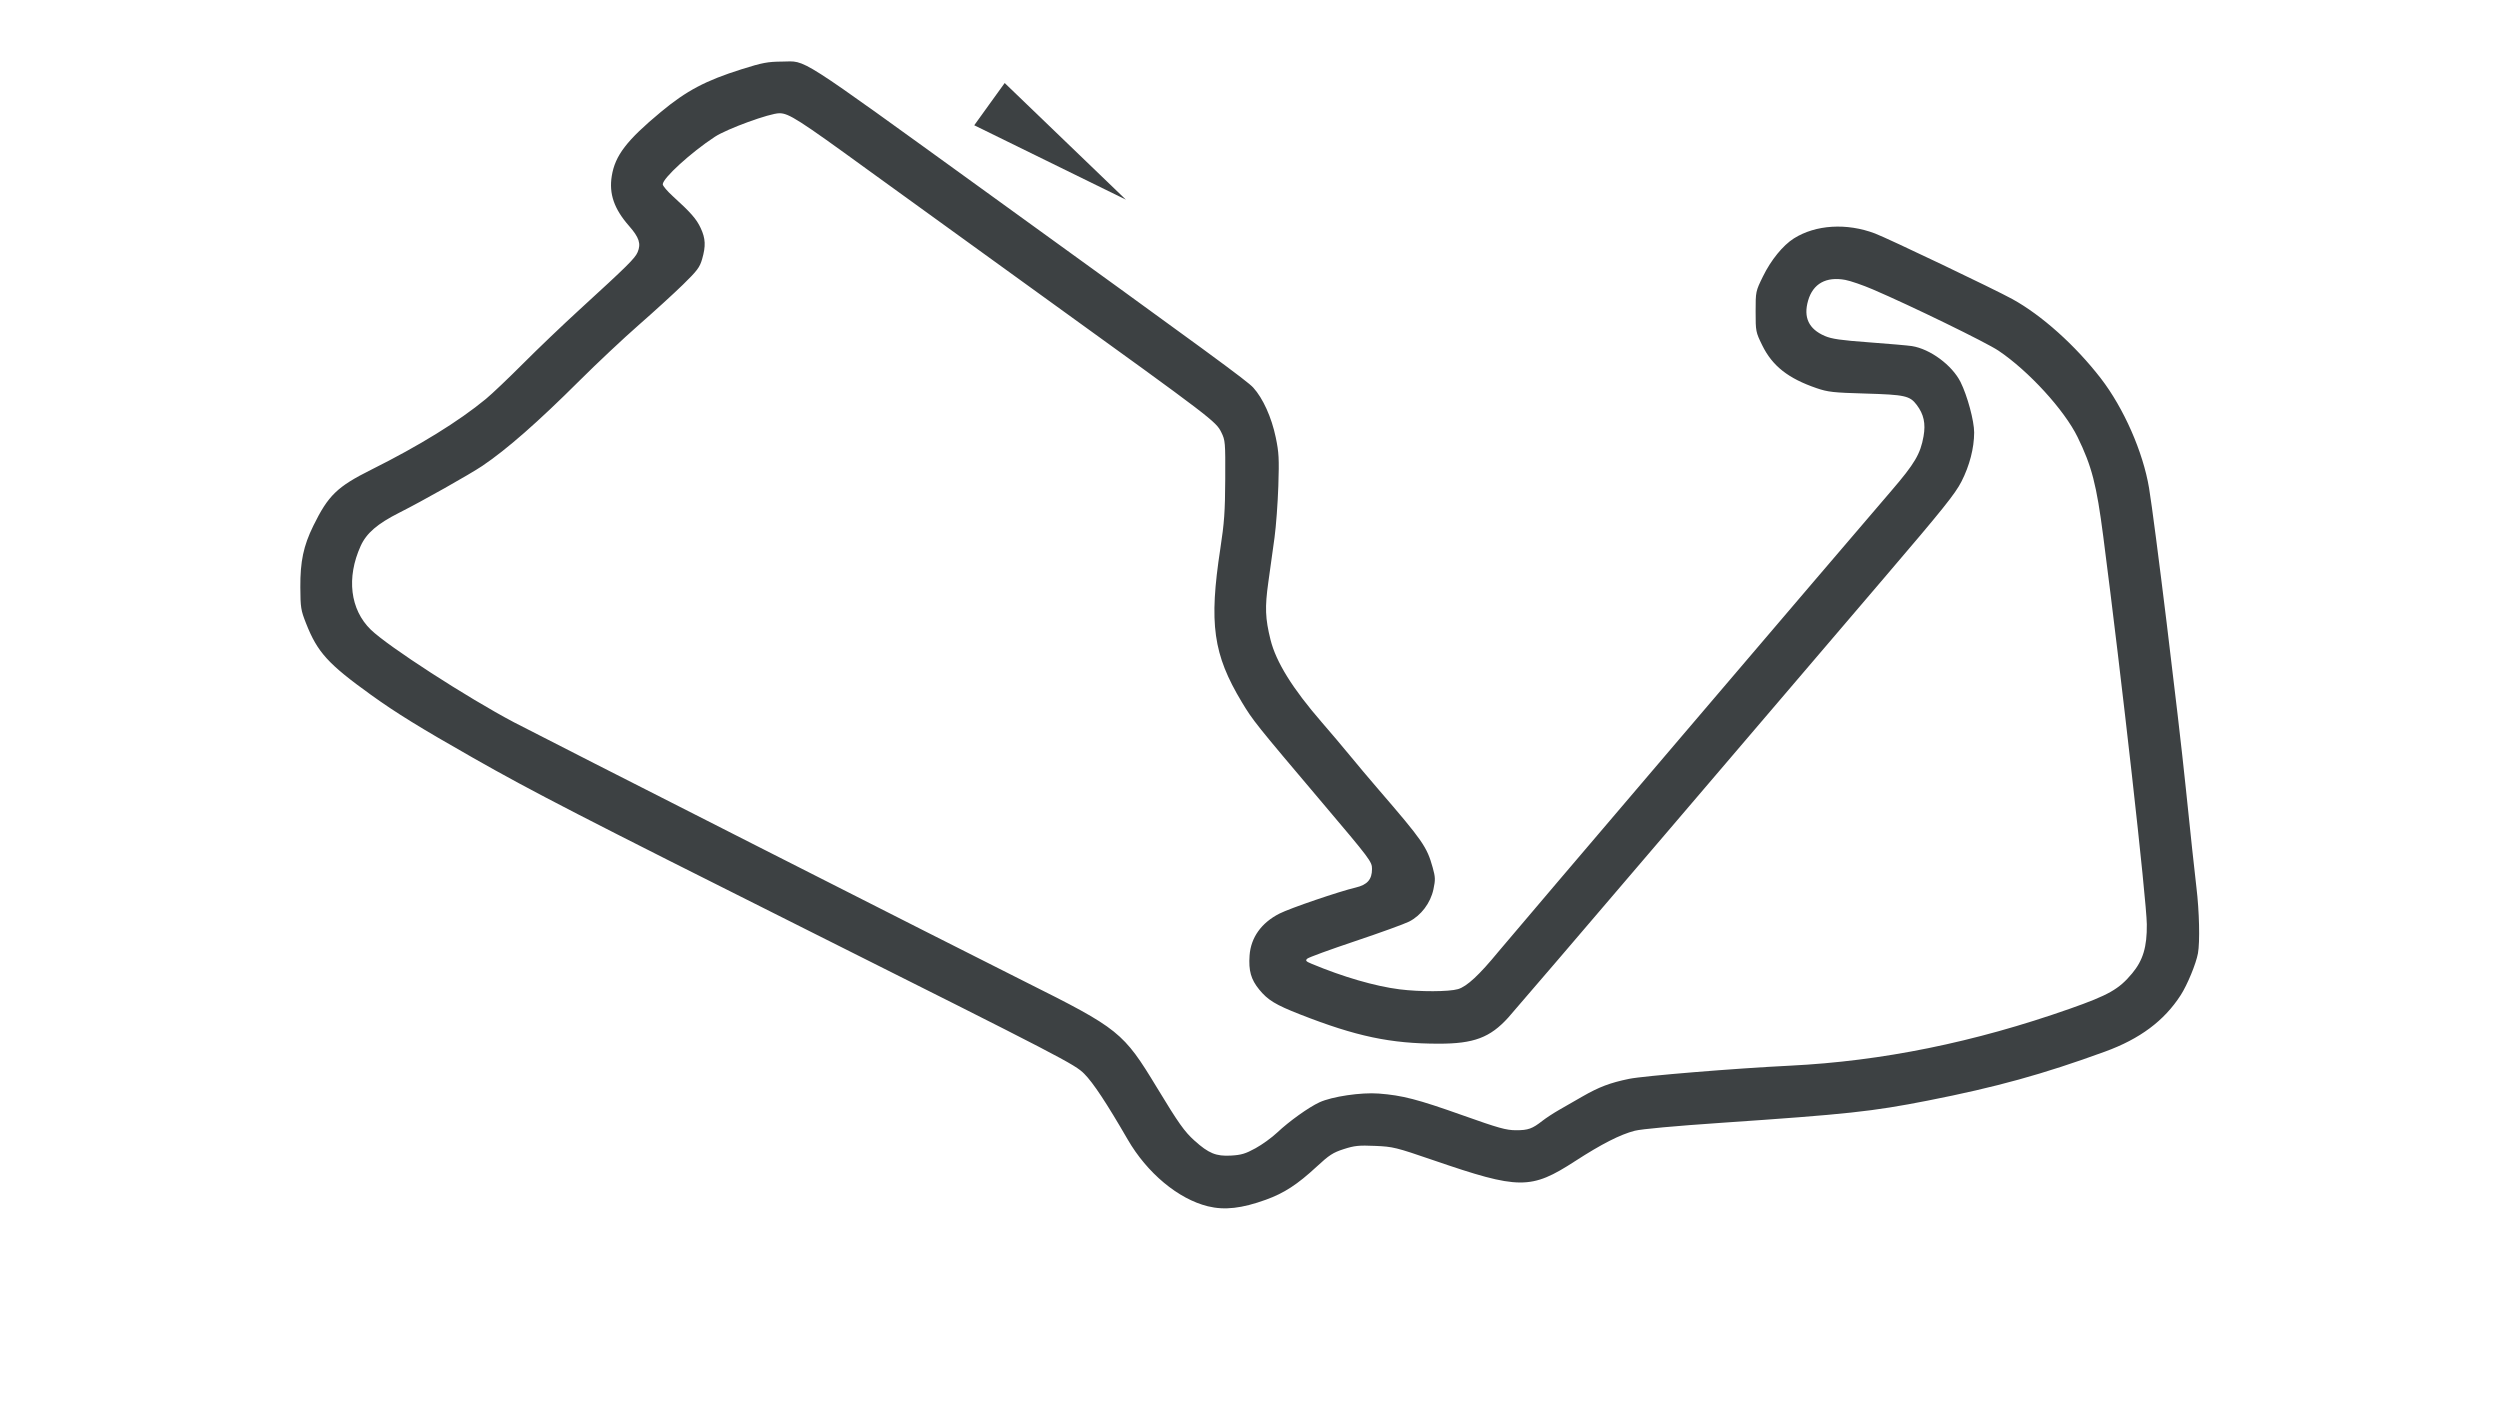
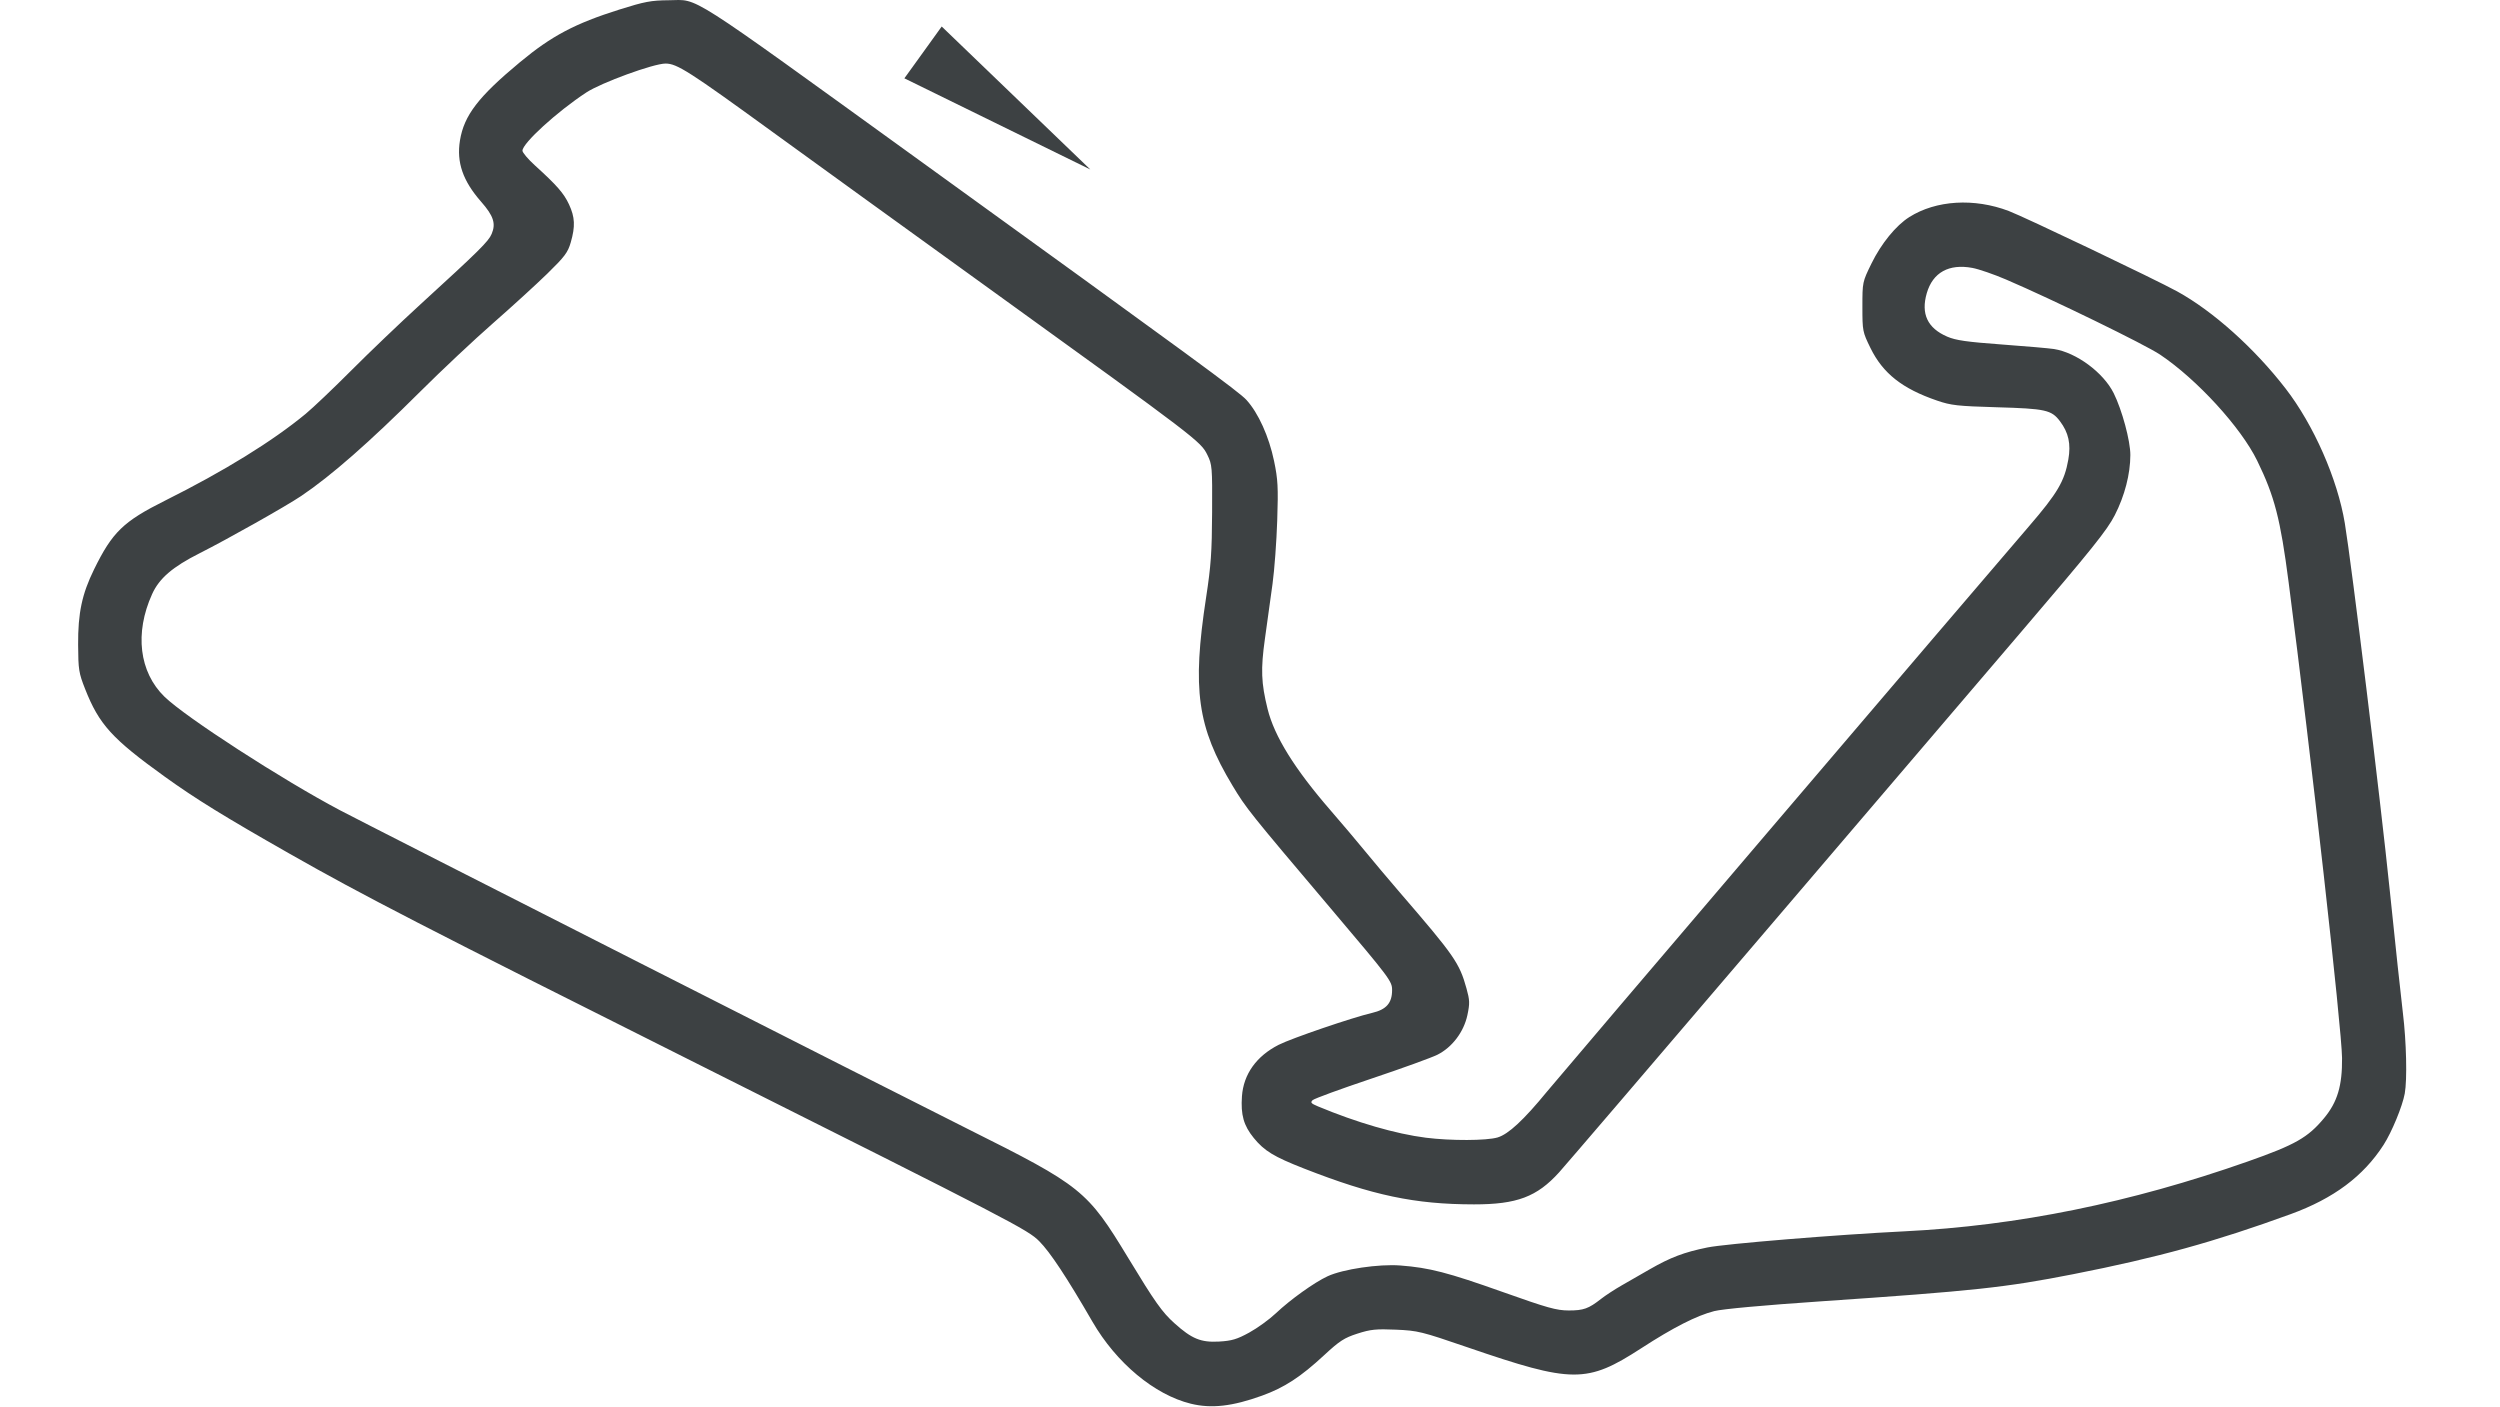
<svg xmlns="http://www.w3.org/2000/svg" width="128" height="72" viewBox="0 0 128 72" fill="none">
-   <path d="M61.843 61.762C60.326 61.389 58.73 60.059 57.735 58.337C56.661 56.481 55.968 55.432 55.513 54.977C55.03 54.492 54.455 54.194 41.392 47.647C29.736 41.806 27.264 40.532 24.225 38.804C21.485 37.246 20.288 36.507 18.984 35.569C16.796 33.994 16.253 33.397 15.671 31.919C15.404 31.243 15.383 31.111 15.377 30.067C15.37 28.744 15.537 27.951 16.042 26.921C16.808 25.361 17.263 24.92 19.013 24.046C21.472 22.818 23.486 21.575 24.878 20.426C25.186 20.172 26.045 19.355 26.787 18.611C27.528 17.867 28.821 16.631 29.659 15.865C32.13 13.605 32.511 13.229 32.646 12.912C32.83 12.48 32.725 12.158 32.208 11.569C31.442 10.697 31.174 9.921 31.323 9.008C31.493 7.96 32.089 7.184 33.834 5.735C35.151 4.641 36.122 4.128 37.977 3.543C39.034 3.21 39.302 3.159 40.045 3.153C41.327 3.142 40.592 2.673 50.472 9.813C62.007 18.149 63.851 19.5 64.166 19.845C64.663 20.391 65.105 21.367 65.318 22.394C65.48 23.169 65.496 23.483 65.451 24.878C65.422 25.756 65.334 26.949 65.255 27.529C65.175 28.11 65.032 29.139 64.937 29.818C64.758 31.093 64.78 31.663 65.049 32.75C65.332 33.893 66.178 35.256 67.679 36.986C68.131 37.506 68.782 38.276 69.126 38.697C69.469 39.117 70.117 39.885 70.564 40.404C72.853 43.059 73.058 43.354 73.355 44.422C73.491 44.911 73.496 45.046 73.392 45.533C73.243 46.233 72.76 46.874 72.145 47.186C71.906 47.307 70.663 47.758 69.383 48.187C68.103 48.616 67 49.019 66.931 49.084C66.826 49.182 66.862 49.224 67.153 49.345C68.767 50.02 70.402 50.495 71.659 50.654C72.694 50.785 74.192 50.78 74.652 50.643C75.106 50.508 75.739 49.92 76.724 48.719C77.291 48.027 94.54 27.797 96.841 25.124C98.034 23.737 98.327 23.242 98.486 22.335C98.601 21.683 98.498 21.21 98.137 20.732C97.783 20.263 97.536 20.209 95.506 20.15C93.861 20.103 93.593 20.073 93.01 19.874C91.554 19.375 90.744 18.737 90.225 17.677C89.895 17.003 89.888 16.967 89.888 15.955C89.888 14.923 89.888 14.92 90.265 14.15C90.674 13.314 91.287 12.561 91.847 12.207C92.964 11.503 94.554 11.406 96 11.954C96.662 12.205 102.136 14.819 103.031 15.312C104.533 16.138 106.257 17.683 107.561 19.371C108.735 20.892 109.725 23.142 110.032 24.989C110.316 26.701 111.523 36.556 111.912 40.343C112.136 42.528 112.381 44.82 112.457 45.438C112.604 46.644 112.641 48.228 112.535 48.81C112.439 49.34 111.993 50.422 111.652 50.951C110.807 52.264 109.565 53.191 107.775 53.843C104.601 55.001 102.211 55.661 98.697 56.352C95.85 56.911 94.579 57.048 88.148 57.487C85.743 57.651 84.04 57.807 83.699 57.895C82.96 58.084 81.998 58.574 80.652 59.446C78.379 60.918 77.791 60.915 73.393 59.405C71.466 58.744 71.326 58.709 70.405 58.67C69.573 58.634 69.351 58.657 68.8 58.834C68.251 59.011 68.056 59.137 67.413 59.733C66.428 60.645 65.749 61.088 64.816 61.425C63.58 61.873 62.699 61.972 61.843 61.762ZM64.281 58.791C64.621 58.605 65.121 58.243 65.393 57.986C66.006 57.408 67.001 56.696 67.555 56.439C68.197 56.142 69.693 55.92 70.593 55.99C71.806 56.083 72.573 56.282 74.868 57.097C76.739 57.762 77.114 57.867 77.622 57.868C78.243 57.869 78.451 57.794 78.977 57.382C79.156 57.242 79.54 56.99 79.831 56.824C80.122 56.657 80.652 56.352 81.01 56.147C81.877 55.649 82.436 55.438 83.411 55.237C84.156 55.084 88.819 54.702 91.64 54.563C96.36 54.33 101.077 53.371 105.974 51.648C107.964 50.948 108.489 50.65 109.166 49.837C109.724 49.167 109.929 48.48 109.917 47.326C109.904 46.087 108.627 34.713 107.686 27.461C107.343 24.809 107.101 23.873 106.374 22.382C105.696 20.992 103.863 18.989 102.32 17.953C101.692 17.532 97.838 15.653 95.885 14.816C95.377 14.598 94.744 14.38 94.479 14.331C93.499 14.149 92.827 14.522 92.576 15.386C92.325 16.25 92.606 16.847 93.431 17.202C93.788 17.355 94.246 17.421 95.703 17.528C96.707 17.602 97.69 17.688 97.888 17.719C98.825 17.867 99.949 18.698 100.381 19.562C100.729 20.259 101.079 21.557 101.077 22.145C101.075 22.944 100.842 23.843 100.427 24.655C100.106 25.284 99.475 26.071 96.496 29.556C94.544 31.84 89.512 37.733 85.313 42.652C81.114 47.571 77.473 51.823 77.221 52.101C76.295 53.124 75.458 53.439 73.666 53.437C71.195 53.436 69.438 53.065 66.562 51.937C65.306 51.445 64.911 51.204 64.47 50.663C64.049 50.146 63.923 49.7 63.978 48.921C64.043 48.001 64.583 47.245 65.512 46.774C66.052 46.499 68.582 45.636 69.416 45.441C70.007 45.302 70.247 45.028 70.247 44.49C70.247 44.118 70.17 44.014 67.68 41.074C64.283 37.06 64.153 36.897 63.582 35.949C62.111 33.503 61.892 31.939 62.481 28.09C62.683 26.77 62.724 26.198 62.732 24.539C62.741 22.637 62.734 22.546 62.531 22.134C62.257 21.579 62.089 21.45 53.663 15.369C49.906 12.657 45.739 9.645 44.404 8.675C40.893 6.123 40.385 5.798 39.908 5.798C39.407 5.798 37.223 6.595 36.597 7.006C35.375 7.808 33.933 9.125 33.933 9.437C33.933 9.515 34.165 9.789 34.449 10.047C35.37 10.883 35.66 11.214 35.876 11.679C36.125 12.213 36.142 12.594 35.949 13.265C35.827 13.688 35.697 13.861 34.966 14.575C34.503 15.027 33.484 15.957 32.702 16.641C31.921 17.325 30.556 18.607 29.671 19.489C27.543 21.61 25.945 23.012 24.695 23.854C24.064 24.279 21.617 25.659 20.449 26.247C19.322 26.816 18.765 27.295 18.466 27.953C17.729 29.578 17.927 31.21 18.985 32.239C19.863 33.093 23.912 35.712 26.318 36.983C27.524 37.62 49.32 48.684 52.502 50.274C57.3 52.673 57.513 52.844 59.235 55.685C60.344 57.515 60.644 57.938 61.161 58.403C61.884 59.053 62.265 59.209 63.023 59.166C63.555 59.136 63.769 59.072 64.281 58.791Z" fill="#3D4143" />
-   <path d="M49.881 6.414L50.66 5.332L51.44 4.251L54.542 7.236L57.645 10.222L53.763 8.318L49.881 6.414Z" fill="#3D4143" />
+   <path d="M60.97 71.87C59.111 71.413 57.154 69.782 55.933 67.671C54.617 65.396 53.767 64.11 53.21 63.551C52.618 62.958 51.912 62.592 35.897 54.565C21.605 47.403 18.574 45.841 14.848 43.722C11.489 41.812 10.021 40.906 8.422 39.756C5.739 37.825 5.074 37.093 4.36 35.281C4.033 34.452 4.008 34.29 4 33.011C3.991 31.388 4.196 30.416 4.816 29.153C5.755 27.24 6.313 26.7 8.458 25.628C11.473 24.123 13.942 22.599 15.649 21.19C16.026 20.878 17.08 19.876 17.989 18.964C18.898 18.052 20.483 16.537 21.51 15.598C24.541 12.827 25.007 12.366 25.173 11.977C25.398 11.447 25.27 11.053 24.636 10.331C23.697 9.261 23.368 8.31 23.55 7.19C23.76 5.906 24.49 4.954 26.63 3.177C28.245 1.837 29.435 1.207 31.71 0.49C33.005 0.082 33.333 0.02 34.245 0.012C35.816 -0.001 34.915 -0.577 47.029 8.177C61.172 18.398 63.433 20.054 63.819 20.478C64.428 21.147 64.969 22.344 65.232 23.603C65.429 24.552 65.45 24.938 65.394 26.648C65.359 27.725 65.251 29.188 65.153 29.899C65.056 30.61 64.881 31.873 64.764 32.705C64.545 34.268 64.571 34.967 64.901 36.3C65.248 37.701 66.286 39.372 68.126 41.493C68.68 42.131 69.478 43.075 69.9 43.591C70.321 44.106 71.115 45.048 71.663 45.685C74.47 48.939 74.721 49.301 75.085 50.61C75.252 51.21 75.257 51.376 75.131 51.973C74.948 52.831 74.356 53.617 73.602 53.999C73.308 54.148 71.784 54.7 70.215 55.226C68.646 55.752 67.293 56.247 67.209 56.326C67.08 56.446 67.124 56.498 67.48 56.647C69.459 57.474 71.465 58.056 73.005 58.251C74.275 58.412 76.111 58.405 76.675 58.238C77.232 58.072 78.008 57.352 79.216 55.878C79.911 55.031 101.059 30.227 103.881 26.949C105.344 25.25 105.702 24.642 105.898 23.53C106.039 22.731 105.912 22.151 105.469 21.565C105.035 20.99 104.733 20.923 102.243 20.852C100.226 20.793 99.898 20.757 99.183 20.512C97.398 19.902 96.405 19.119 95.769 17.82C95.364 16.993 95.355 16.949 95.355 15.708C95.355 14.443 95.356 14.439 95.818 13.494C96.319 12.47 97.071 11.547 97.758 11.113C99.127 10.249 101.076 10.13 102.849 10.803C103.661 11.111 110.372 14.315 111.47 14.919C113.311 15.932 115.426 17.827 117.024 19.896C118.464 21.761 119.678 24.52 120.054 26.784C120.402 28.883 121.882 40.967 122.358 45.61C122.633 48.288 122.934 51.099 123.027 51.856C123.208 53.334 123.253 55.277 123.123 55.991C123.005 56.641 122.458 57.967 122.04 58.616C121.004 60.226 119.482 61.361 117.287 62.162C113.396 63.58 110.464 64.39 106.156 65.237C102.666 65.923 101.107 66.091 93.223 66.629C90.273 66.83 88.186 67.021 87.767 67.129C86.861 67.362 85.681 67.962 84.032 69.031C81.245 70.836 80.524 70.832 75.132 68.981C72.769 68.17 72.597 68.128 71.469 68.079C70.448 68.036 70.176 68.064 69.501 68.281C68.827 68.498 68.588 68.652 67.8 69.382C66.592 70.502 65.76 71.044 64.615 71.458C63.1 72.006 62.02 72.128 60.97 71.87V71.87ZM63.96 68.228C64.376 68 64.99 67.556 65.323 67.241C66.074 66.532 67.294 65.659 67.974 65.344C68.76 64.98 70.596 64.708 71.699 64.793C73.185 64.907 74.127 65.151 76.941 66.151C79.234 66.966 79.694 67.095 80.317 67.096C81.078 67.097 81.333 67.006 81.978 66.5C82.197 66.329 82.668 66.02 83.025 65.816C83.382 65.611 84.032 65.238 84.47 64.986C85.534 64.376 86.219 64.116 87.415 63.871C88.328 63.683 94.045 63.215 97.504 63.044C103.291 62.759 109.074 61.583 115.078 59.471C117.518 58.612 118.162 58.247 118.992 57.249C119.676 56.428 119.927 55.586 119.913 54.171C119.897 52.652 118.331 38.706 117.178 29.815C116.756 26.564 116.46 25.416 115.568 23.588C114.738 21.884 112.49 19.428 110.598 18.158C109.829 17.642 105.103 15.338 102.709 14.311C102.086 14.044 101.31 13.777 100.985 13.717C99.783 13.494 98.959 13.951 98.651 15.01C98.343 16.07 98.688 16.801 99.7 17.237C100.137 17.425 100.699 17.506 102.485 17.637C103.716 17.727 104.921 17.832 105.164 17.87C106.313 18.052 107.691 19.071 108.221 20.131C108.647 20.985 109.077 22.576 109.074 23.297C109.071 24.277 108.786 25.379 108.278 26.375C107.884 27.146 107.111 28.11 103.458 32.384C101.064 35.184 94.894 42.409 89.746 48.44C84.598 54.471 80.134 59.684 79.826 60.025C78.69 61.279 77.663 61.666 75.467 61.664C72.437 61.662 70.283 61.207 66.756 59.825C65.216 59.221 64.732 58.926 64.192 58.263C63.675 57.628 63.521 57.082 63.588 56.127C63.668 54.999 64.33 54.072 65.469 53.494C66.131 53.158 69.233 52.099 70.256 51.859C70.981 51.69 71.275 51.354 71.275 50.694C71.275 50.237 71.18 50.111 68.128 46.505C63.962 41.584 63.802 41.384 63.103 40.221C61.3 37.223 61.031 35.306 61.753 30.586C62.001 28.968 62.05 28.267 62.06 26.233C62.072 23.901 62.062 23.788 61.814 23.284C61.479 22.603 61.272 22.445 50.941 14.989C46.334 11.665 41.226 7.971 39.59 6.782C35.285 3.653 34.662 3.254 34.077 3.254C33.463 3.254 30.784 4.232 30.017 4.736C28.519 5.72 26.75 7.334 26.75 7.716C26.75 7.811 27.035 8.148 27.384 8.465C28.512 9.489 28.868 9.895 29.133 10.465C29.438 11.12 29.46 11.588 29.223 12.409C29.073 12.929 28.914 13.14 28.017 14.016C27.449 14.57 26.2 15.71 25.242 16.549C24.283 17.388 22.611 18.96 21.525 20.041C18.916 22.642 16.957 24.36 15.425 25.392C14.651 25.914 11.65 27.605 10.219 28.327C8.836 29.024 8.153 29.611 7.788 30.418C6.884 32.411 7.126 34.412 8.423 35.673C9.5 36.721 14.465 39.932 17.415 41.489C18.894 42.27 45.617 55.836 49.518 57.786C55.4 60.726 55.662 60.937 57.773 64.42C59.133 66.664 59.5 67.182 60.134 67.752C61.02 68.549 61.488 68.74 62.417 68.688C63.069 68.65 63.332 68.572 63.96 68.228V68.228Z" fill="#3D4143" />
+   <path d="M46.304 4.01L47.26 2.684L48.215 1.357L52.02 5.018L55.824 8.678L51.064 6.344L46.304 4.01Z" fill="#3D4143" />
</svg>
